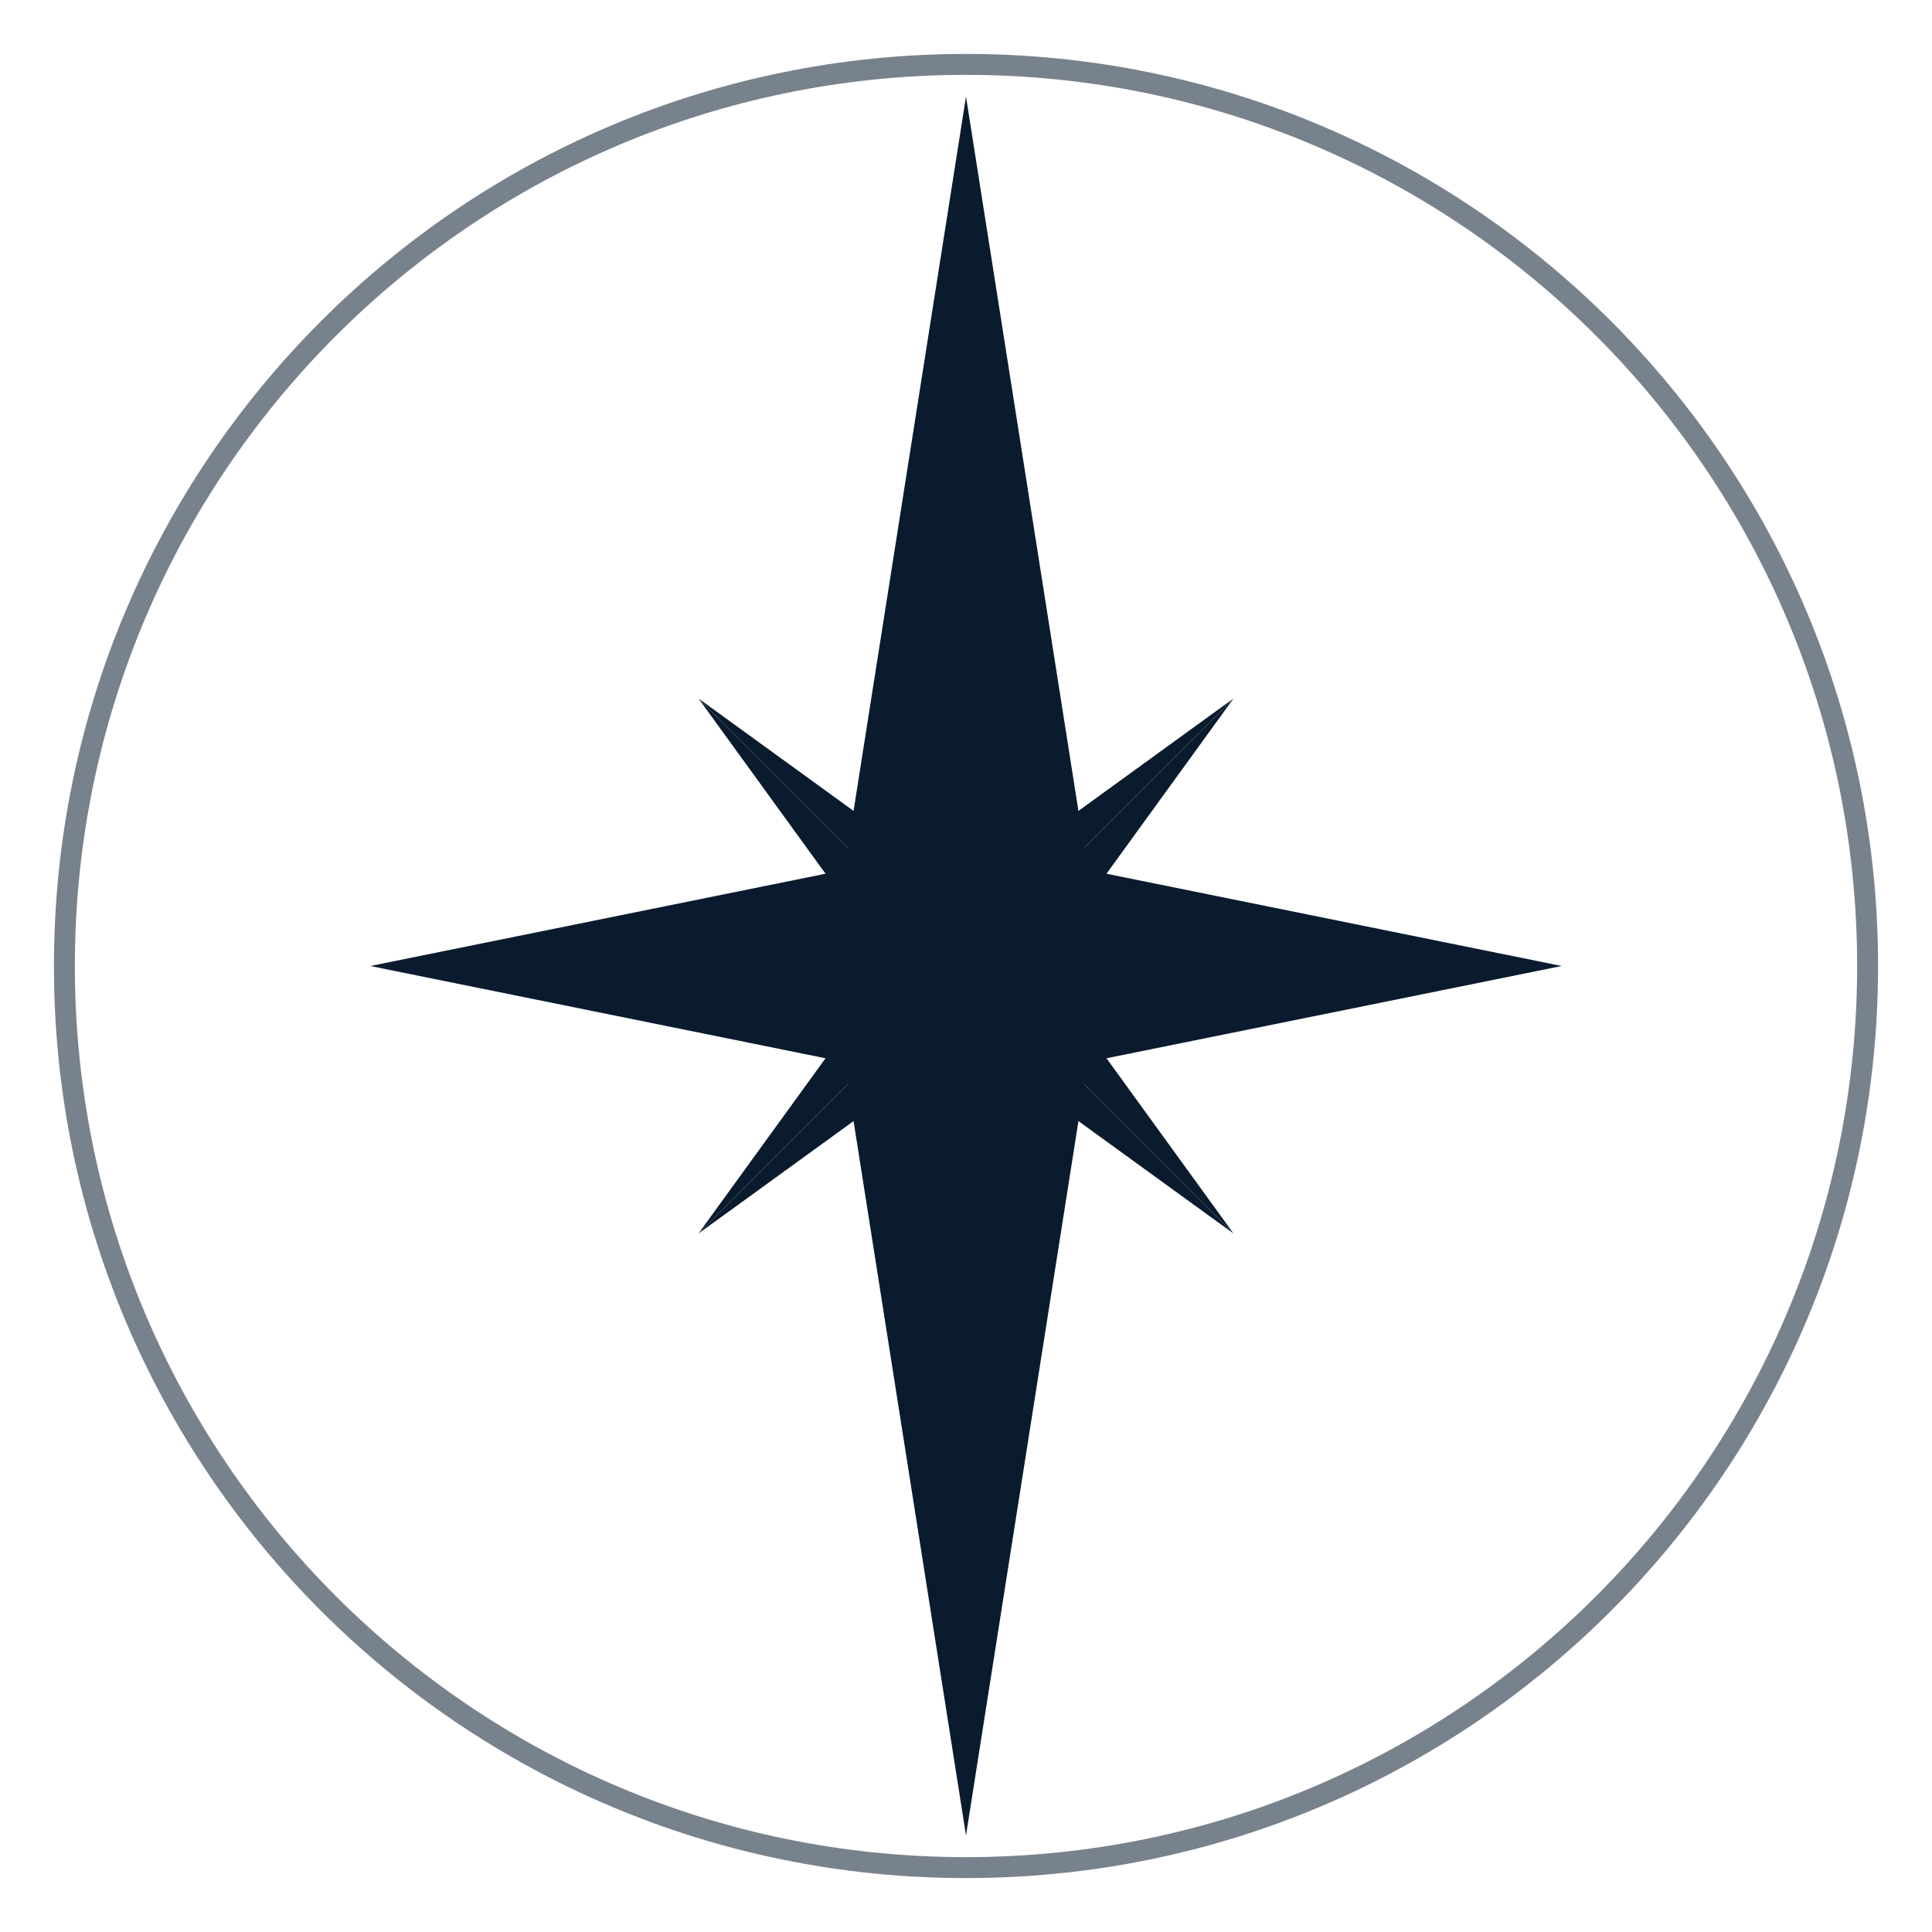
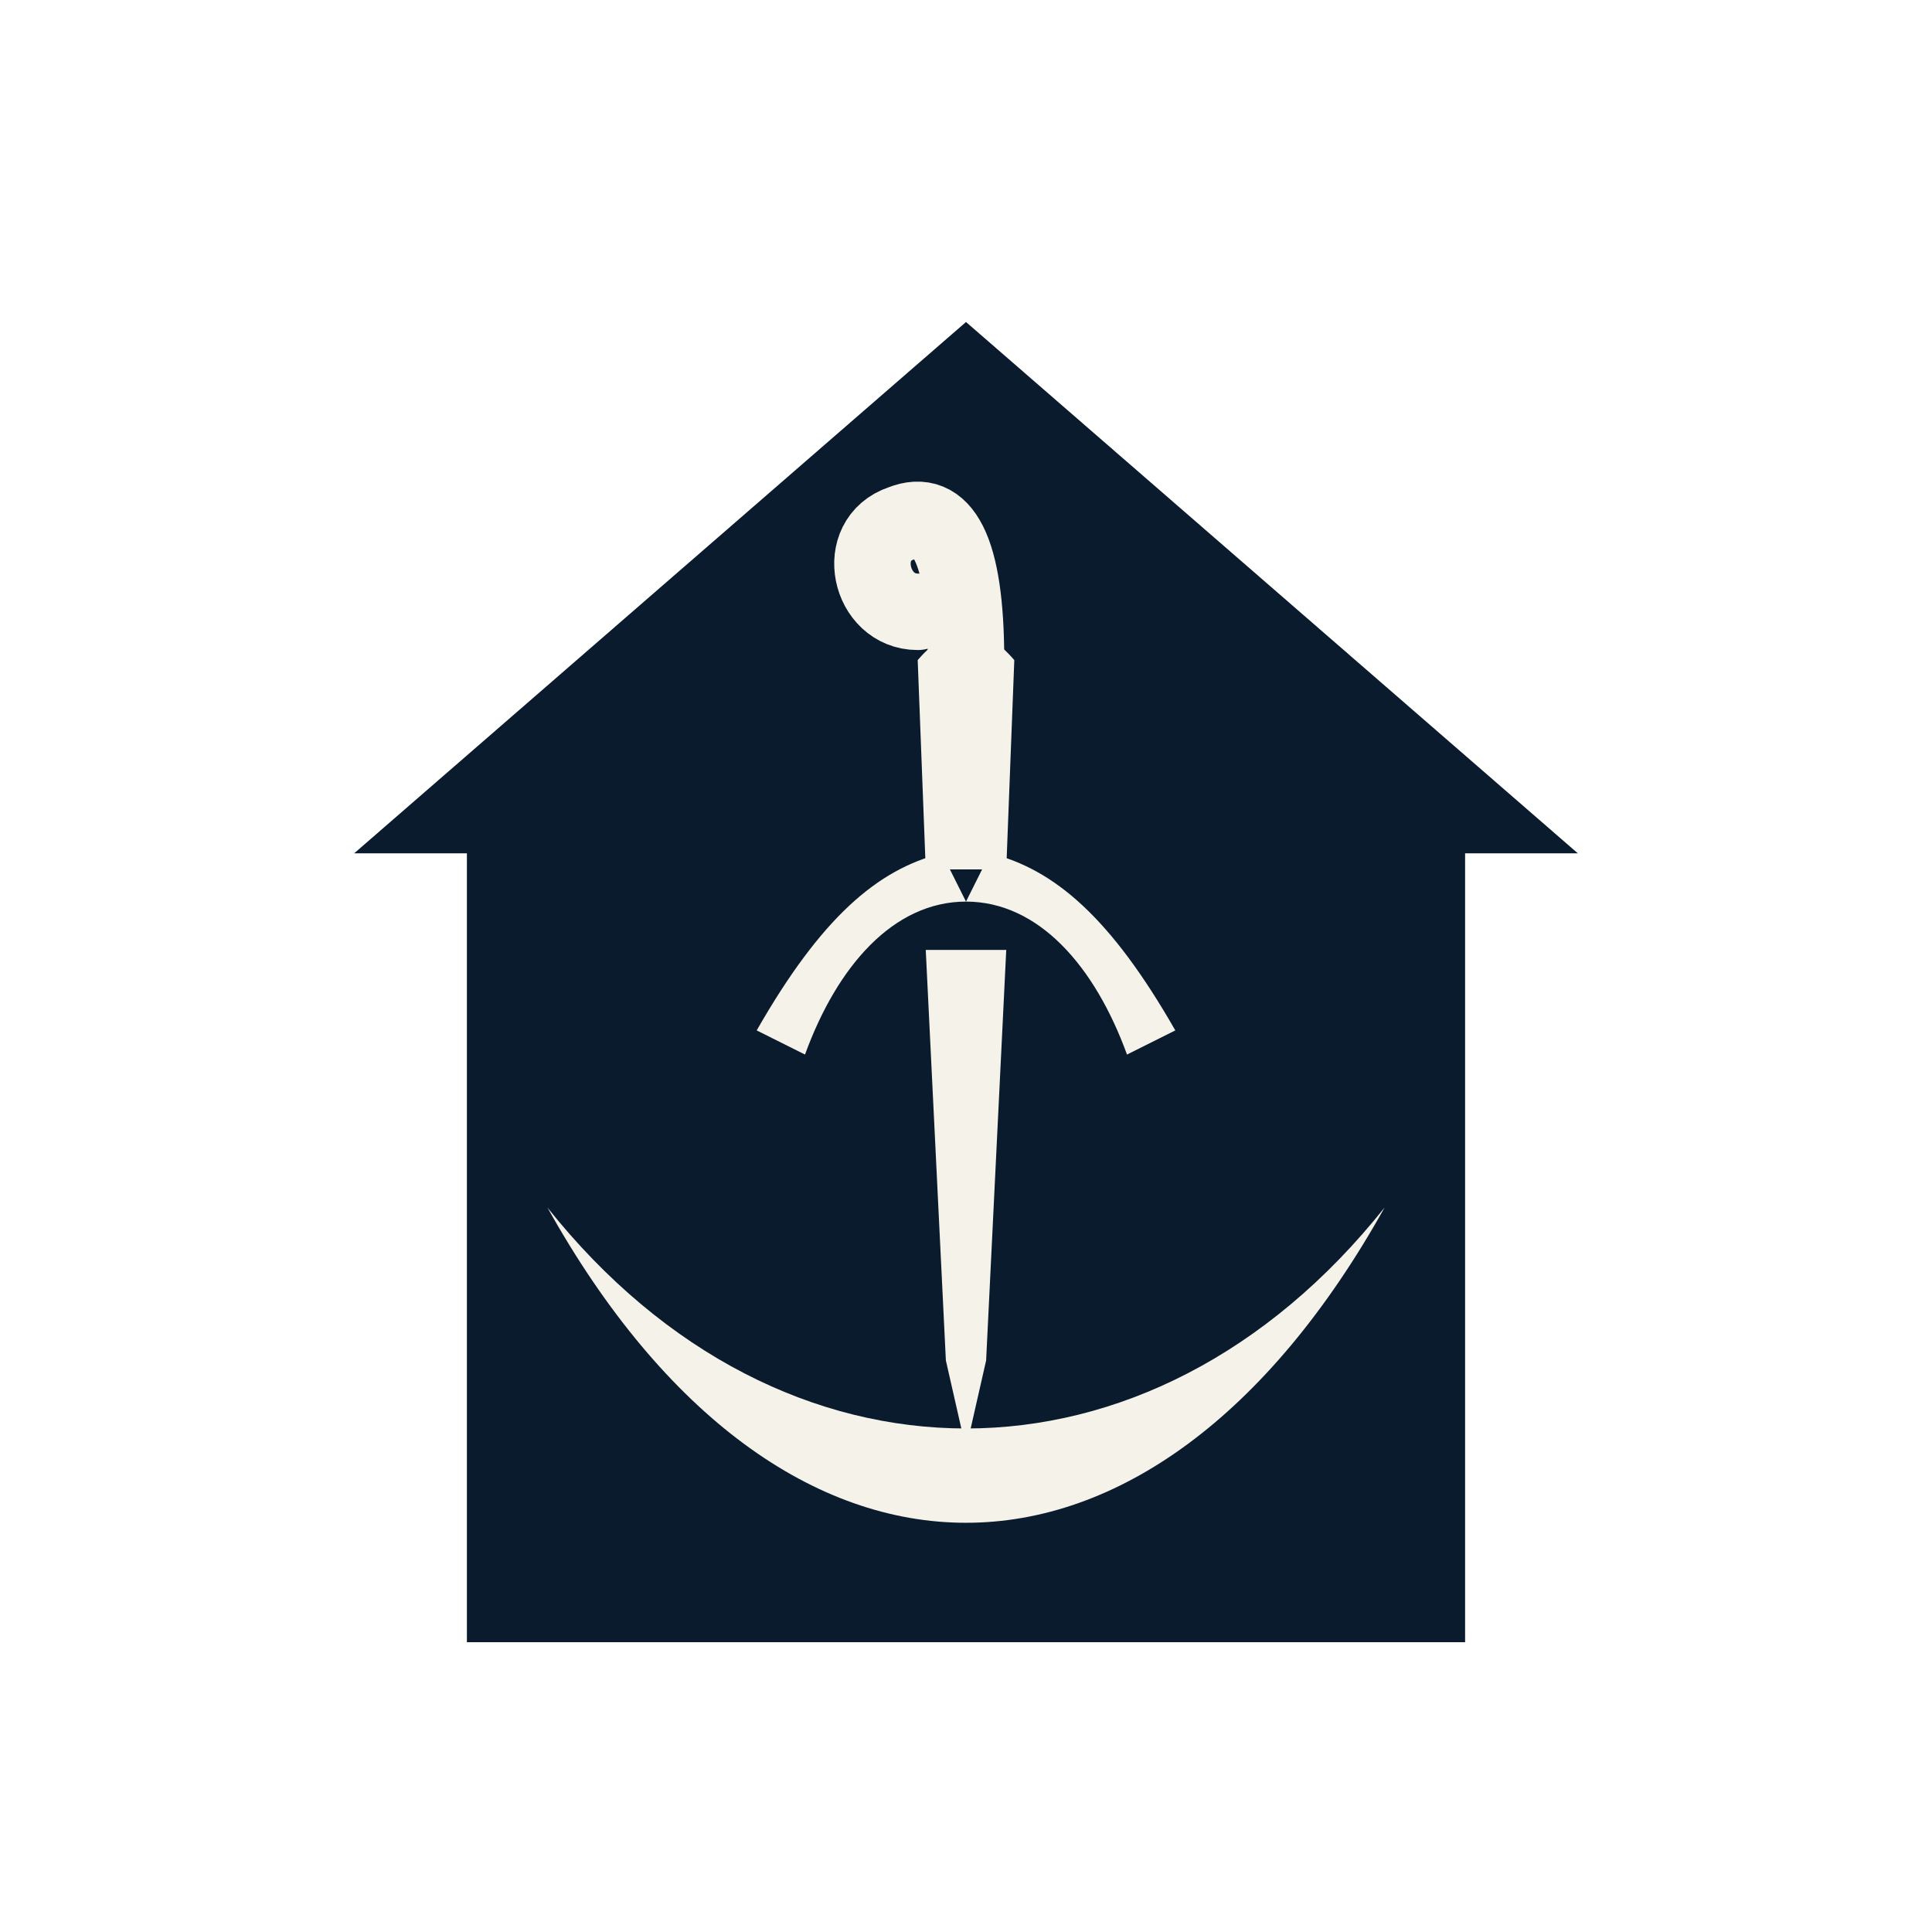
<svg xmlns="http://www.w3.org/2000/svg" width="240" height="240" viewBox="0 0 240 240">
-   <circle cx="120" cy="120" r="112" fill="none" stroke="#0A1B2E" stroke-width="2.6" opacity="0.55" />
-   <path d="M153.23 86.77 L114.70 114.70 L120.00 120.00 Z" fill="#0A1B2E" />
-   <path d="M153.23 86.77 L125.30 125.30 L120.00 120.00 Z" fill="#0A1B2E" />
-   <path d="M153.23 153.23 L125.30 114.70 L120.00 120.00 Z" fill="#0A1B2E" />
-   <path d="M153.23 153.23 L114.70 125.30 L120.00 120.00 Z" fill="#0A1B2E" />
-   <path d="M86.77 153.23 L125.30 125.30 L120.00 120.00 Z" fill="#0A1B2E" />
-   <path d="M86.77 153.23 L114.70 114.70 L120.00 120.00 Z" fill="#0A1B2E" />
-   <path d="M86.77 86.77 L114.70 125.30 L120.00 120.00 Z" fill="#0A1B2E" />
-   <path d="M86.77 86.77 L125.30 114.70 L120.00 120.00 Z" fill="#0A1B2E" />
-   <path d="M194.00 120.00 L120.00 105.00 L120.00 120.00 Z" fill="#0A1B2E" />
-   <path d="M194.00 120.00 L120.00 135.00 L120.00 120.00 Z" fill="#0A1B2E" />
-   <path d="M46.00 120.00 L120.00 135.00 L120.00 120.00 Z" fill="#0A1B2E" />
-   <path d="M46.00 120.00 L120.00 105.00 L120.00 120.00 Z" fill="#0A1B2E" />
-   <path d="M120.00 12.00 L103.00 120.00 L120.00 120.00 Z" fill="#0A1B2E" />
-   <path d="M120.00 12.00 L137.00 120.00 L120.00 120.00 Z" fill="#0A1B2E" />
-   <path d="M120.00 228.00 L137.00 120.00 L120.00 120.00 Z" fill="#0A1B2E" />
-   <path d="M120.00 228.00 L103.00 120.00 L120.00 120.00 Z" fill="#0A1B2E" />
-   <circle cx="120" cy="120" r="13" fill="none" stroke="#0A1B2E" stroke-width="2.2" />
-   <circle cx="120" cy="120" r="5.5" fill="#0A1B2E" />
+   <path d="M120 40 L196 106 L182 106 L182 204 L58 204 L58 106 L44 106 Z" fill="#0A1B2E" />
+   <path d="M115.0 118 L125.0 118 L122.5 169 L120 180 L117.5 169 Z" fill="#F5F2EA" />
+   <path d="M120 82 C120 68 117 63 112 65 C106 67 108 76 114 76" fill="none" stroke="#F5F2EA" stroke-width="9.5" stroke-linecap="round" stroke-linejoin="round" />
+   <path d="M114.0 82 Q120 75 126.0 82 L125.0 108 L115.0 108 Z" fill="#F5F2EA" />
+   <path d="M117 106 C109 108 102 114 94 128 L100 131 C104 120 111 112 120 112 Z" fill="#F5F2EA" />
+   <path d="M123 106 C131 108 138 114 146 128 L140 131 C136 120 129 112 120 112 Z" fill="#F5F2EA" />
+   <path d="M68 150 C97.12 202.22 142.88 202.22 172 150 C142.88 186.6 97.12 186.6 68 150 Z" fill="#F5F2EA" />
</svg>
